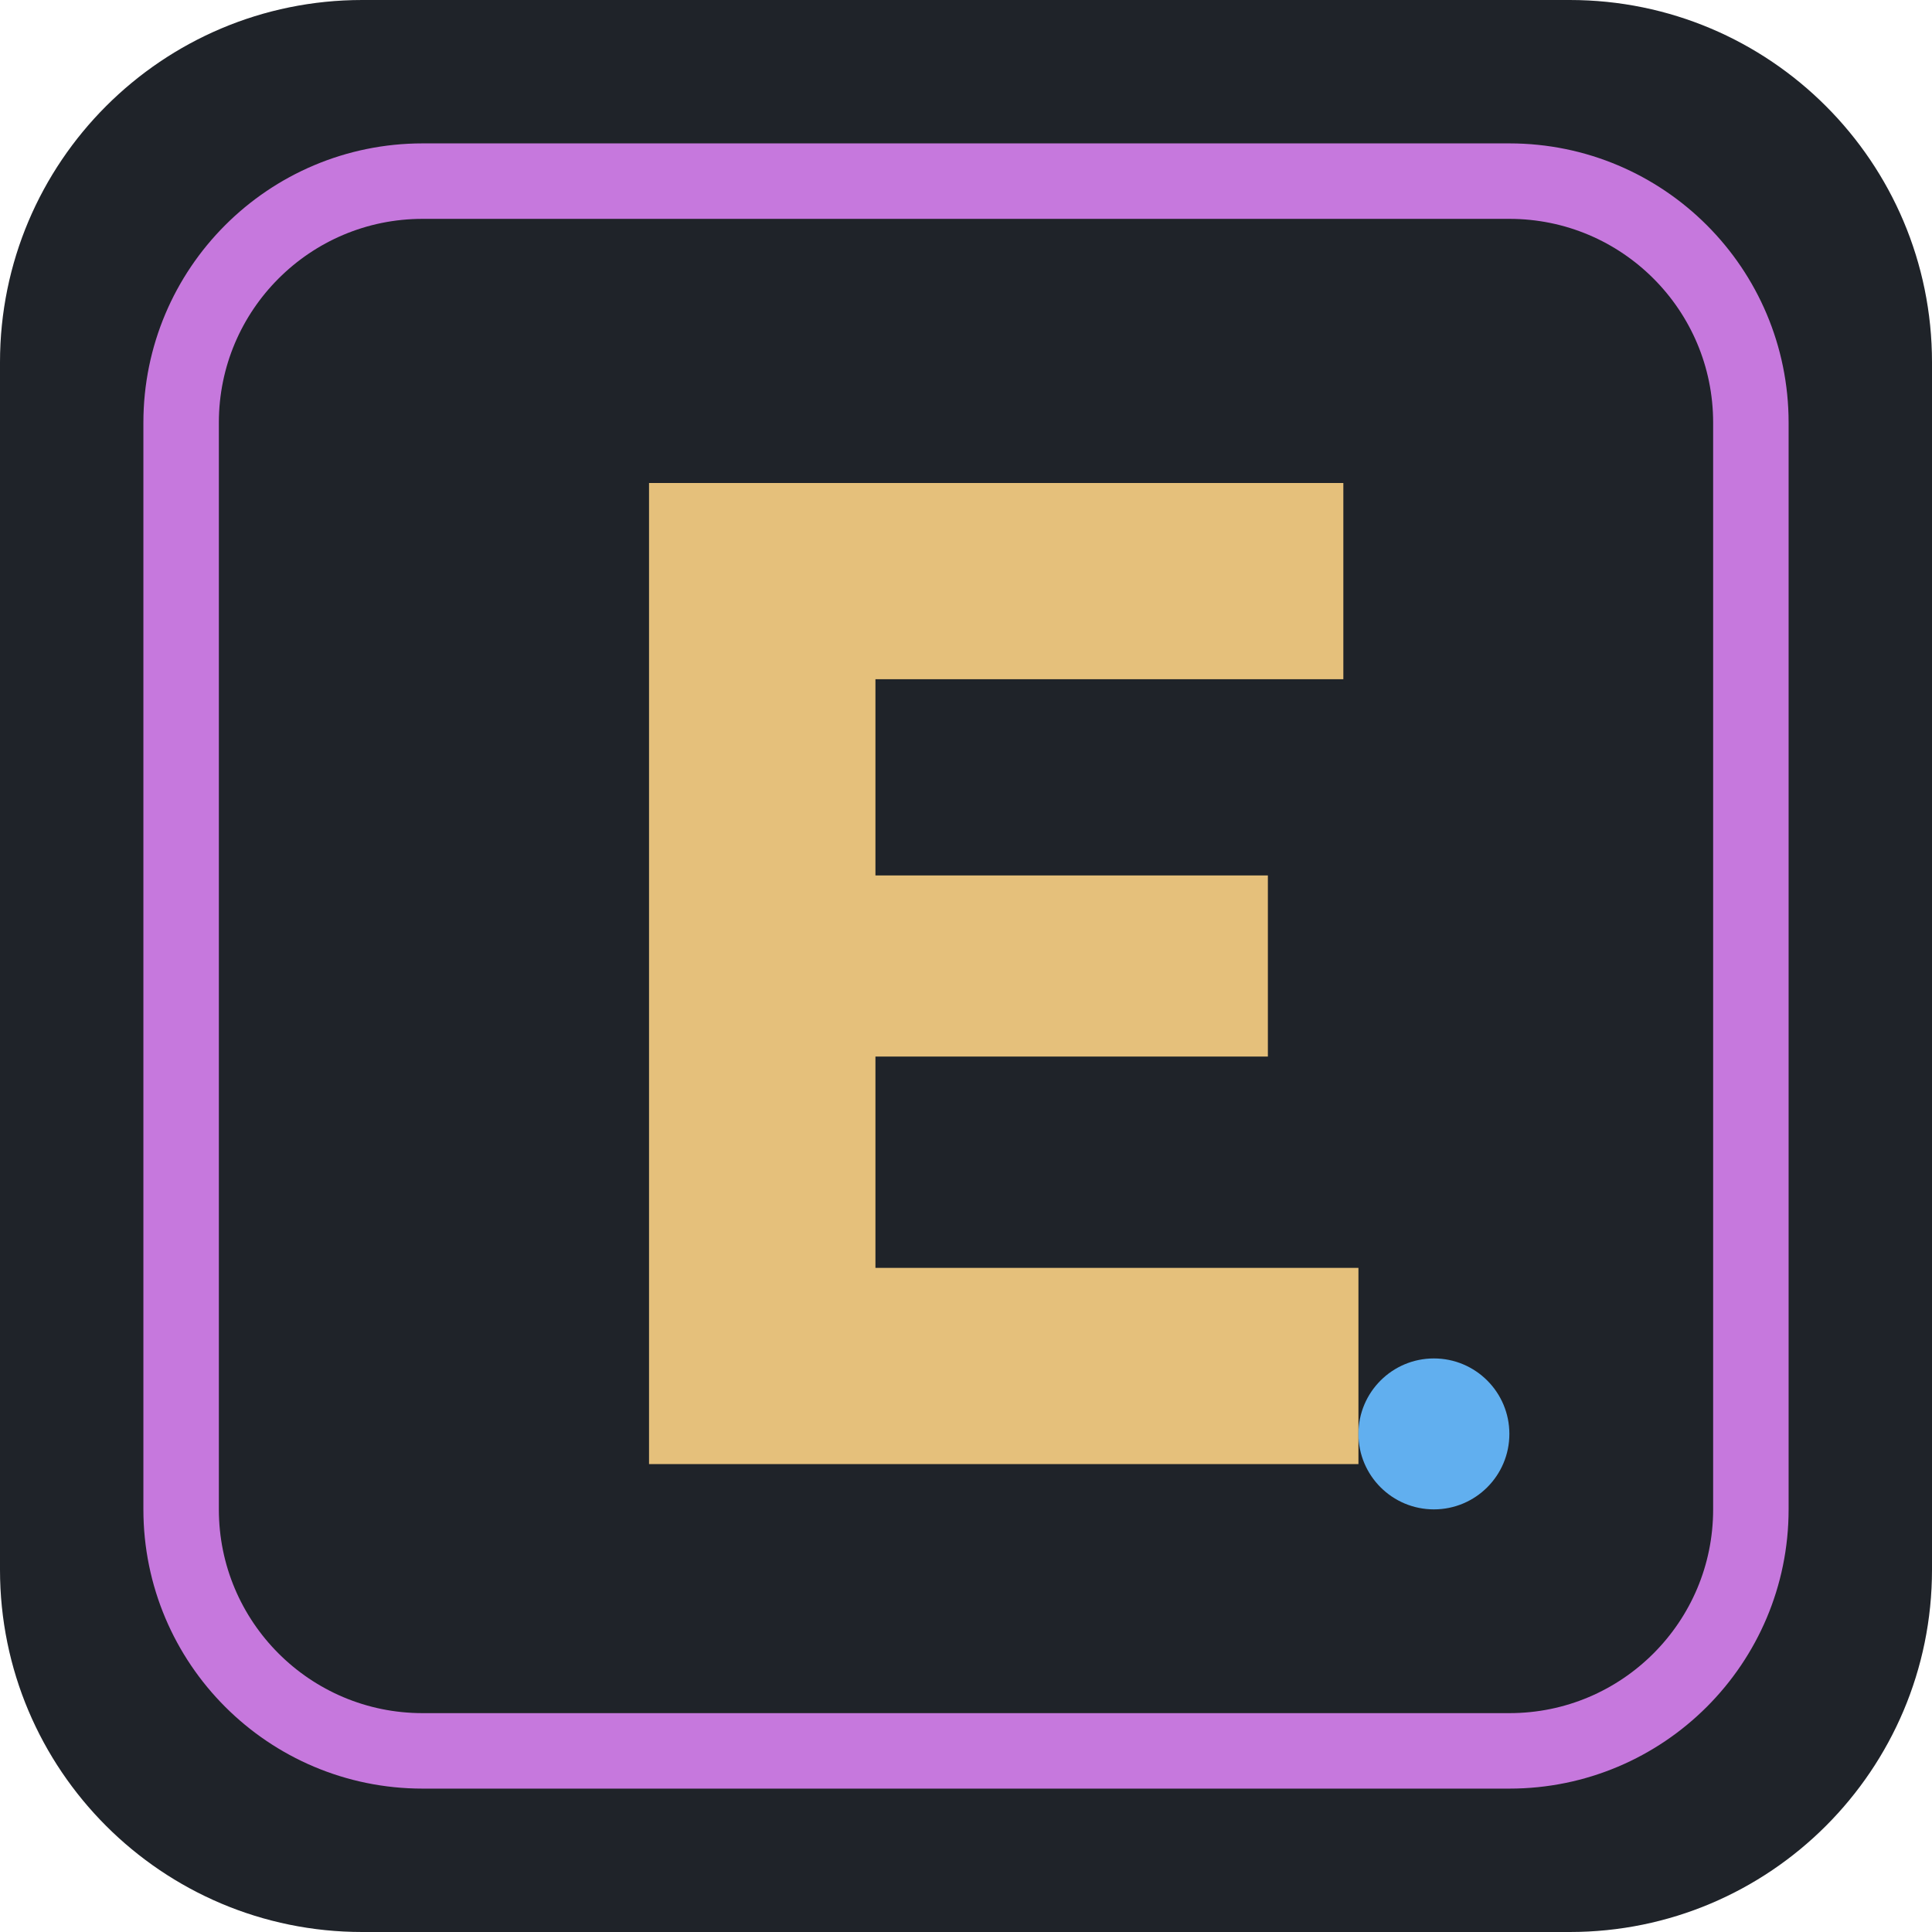
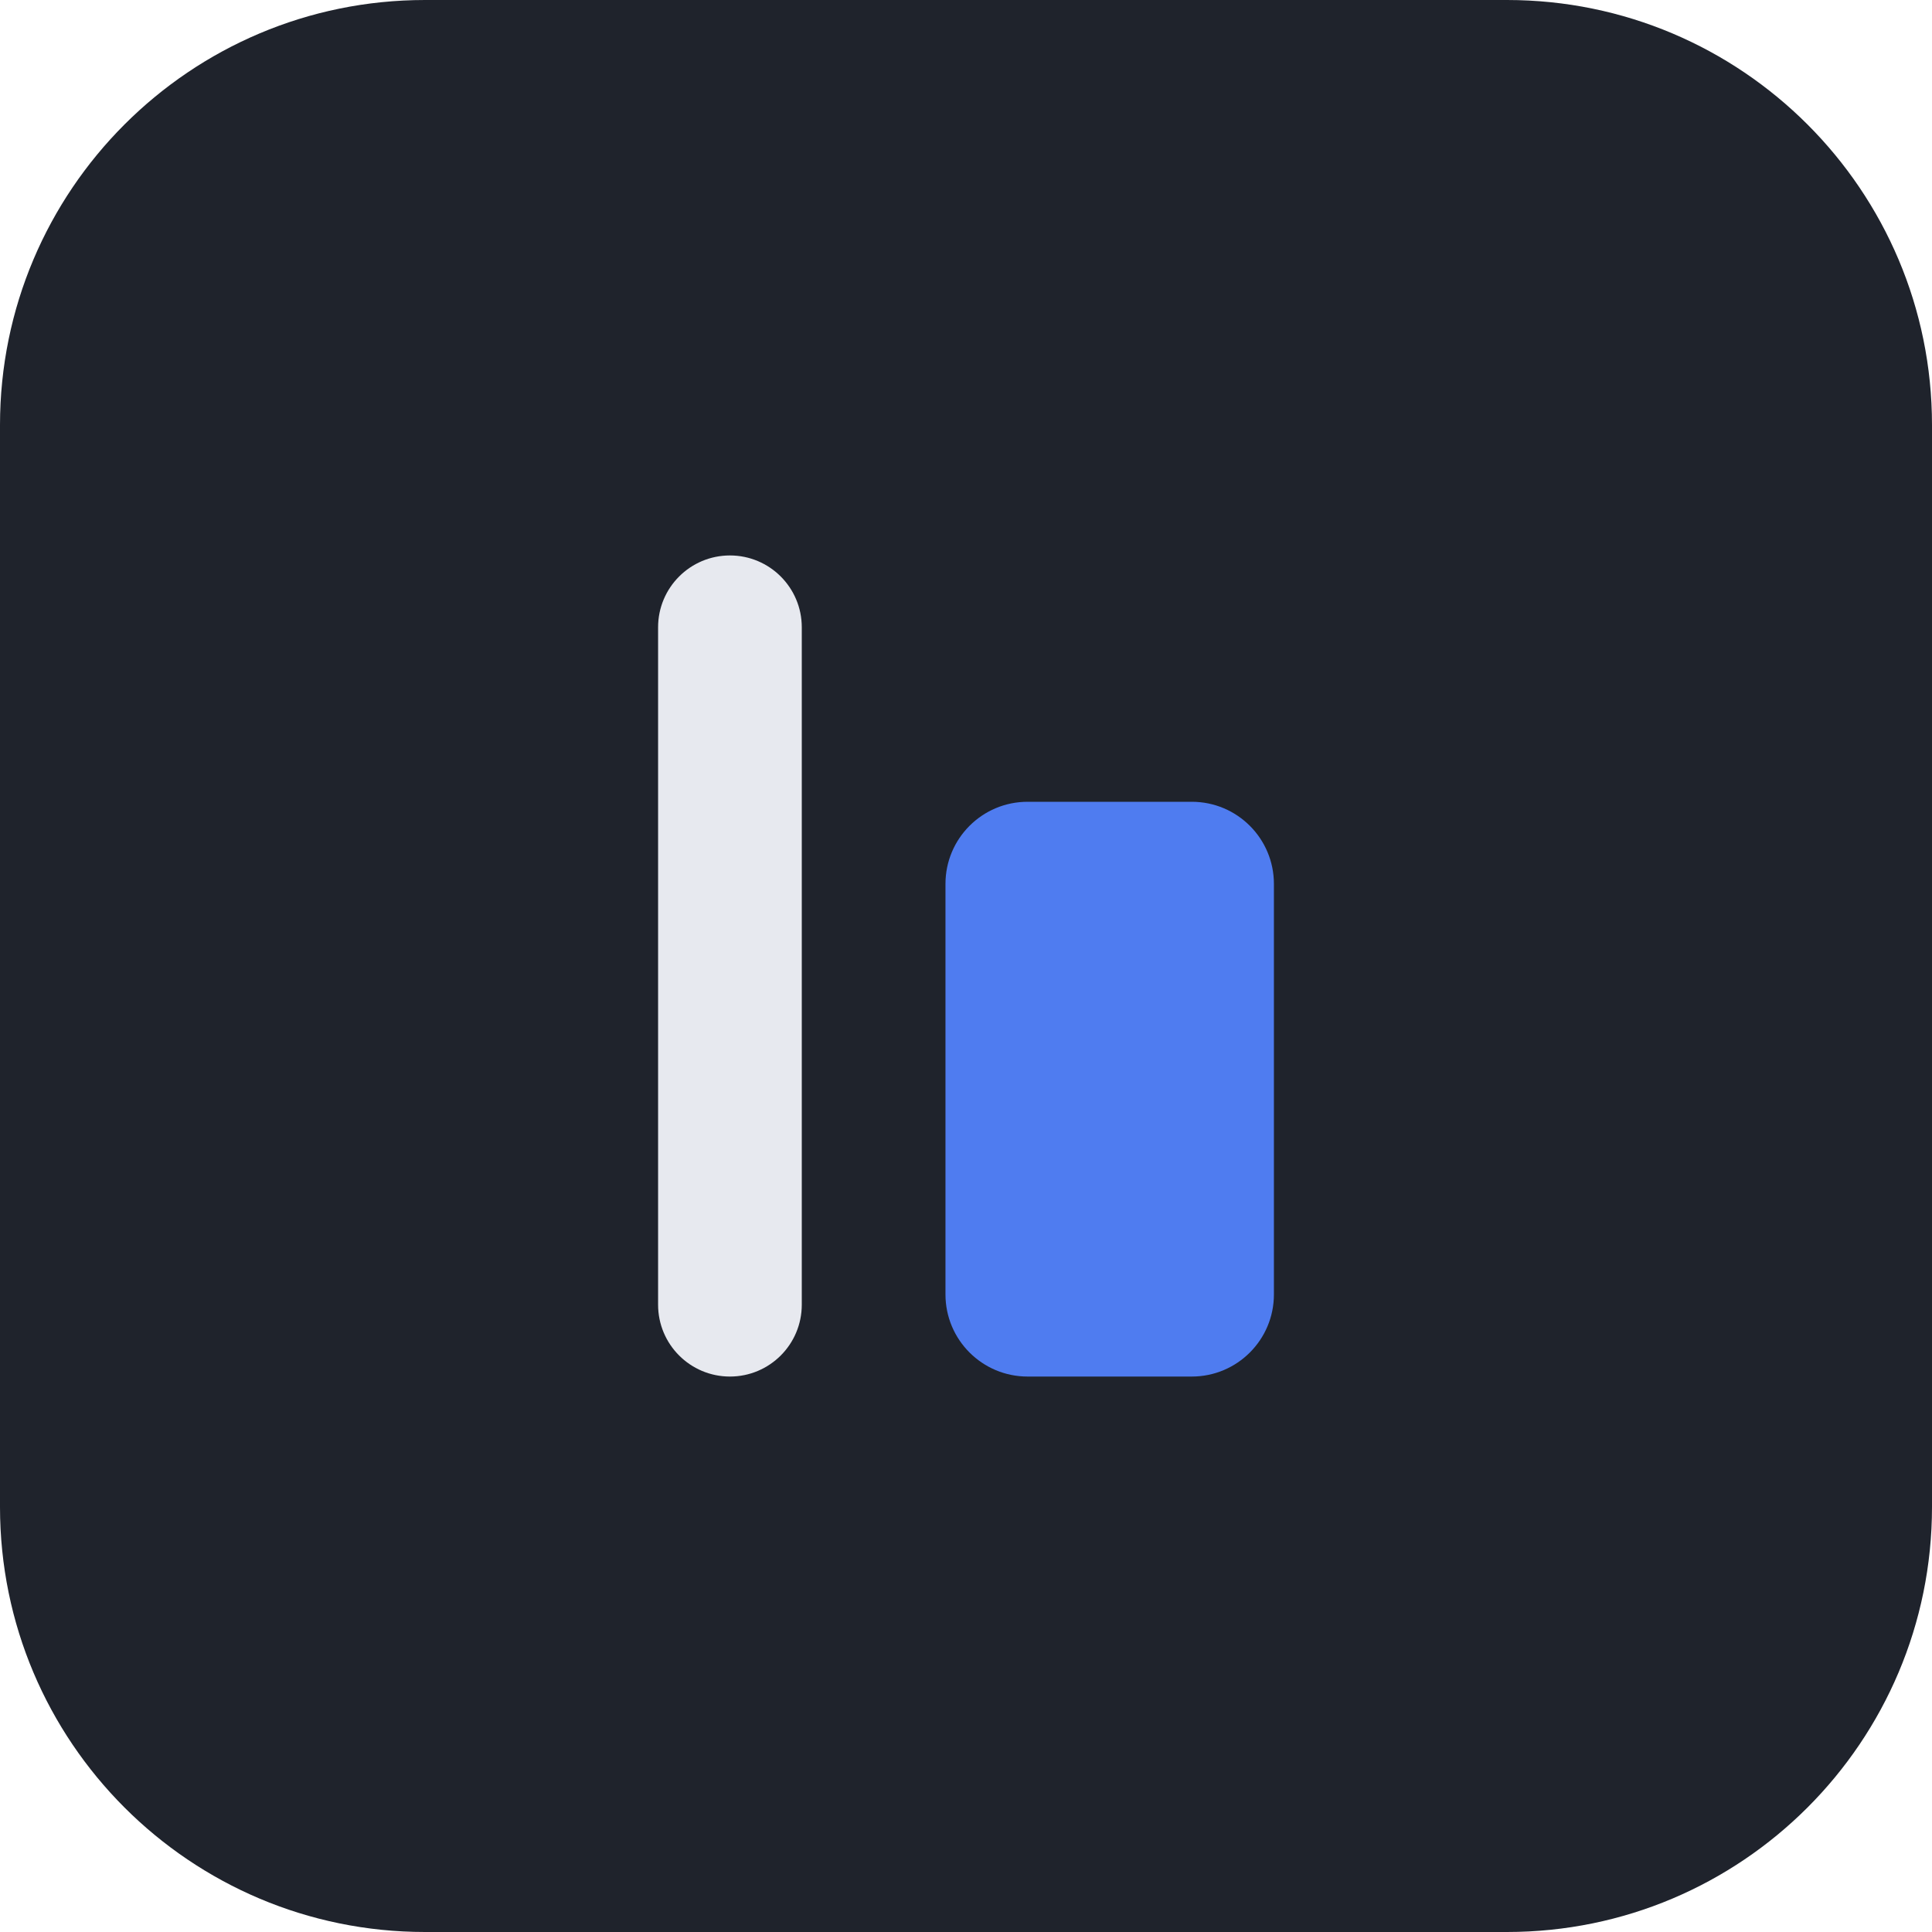
<svg xmlns="http://www.w3.org/2000/svg" viewBox="0 0 256 256">
-   <rect width="256" height="256" rx="48" fill="#1f2329" />
-   <rect x="24" y="24" width="208" height="208" rx="32" fill="none" stroke="#c678dd" stroke-width="10" />
-   <path d="M86 64h92v26h-62v26h52v24h-52v28h64v26H86z" fill="#e5c07b" />
-   <circle cx="190" cy="190" r="10" fill="#61afef" />
+   <rect width="256" height="256" rx="56.32" fill="#1f232c" />
+   <g transform="translate(40.96 40.96) scale(2.72)">
+     <rect x="17" y="12" width="7" height="40" rx="3.5" fill="#e7e9ef" />
+     <rect x="31" y="24" width="16" height="28" rx="4" fill="#4f7cf0" />
+   </g>
</svg>
